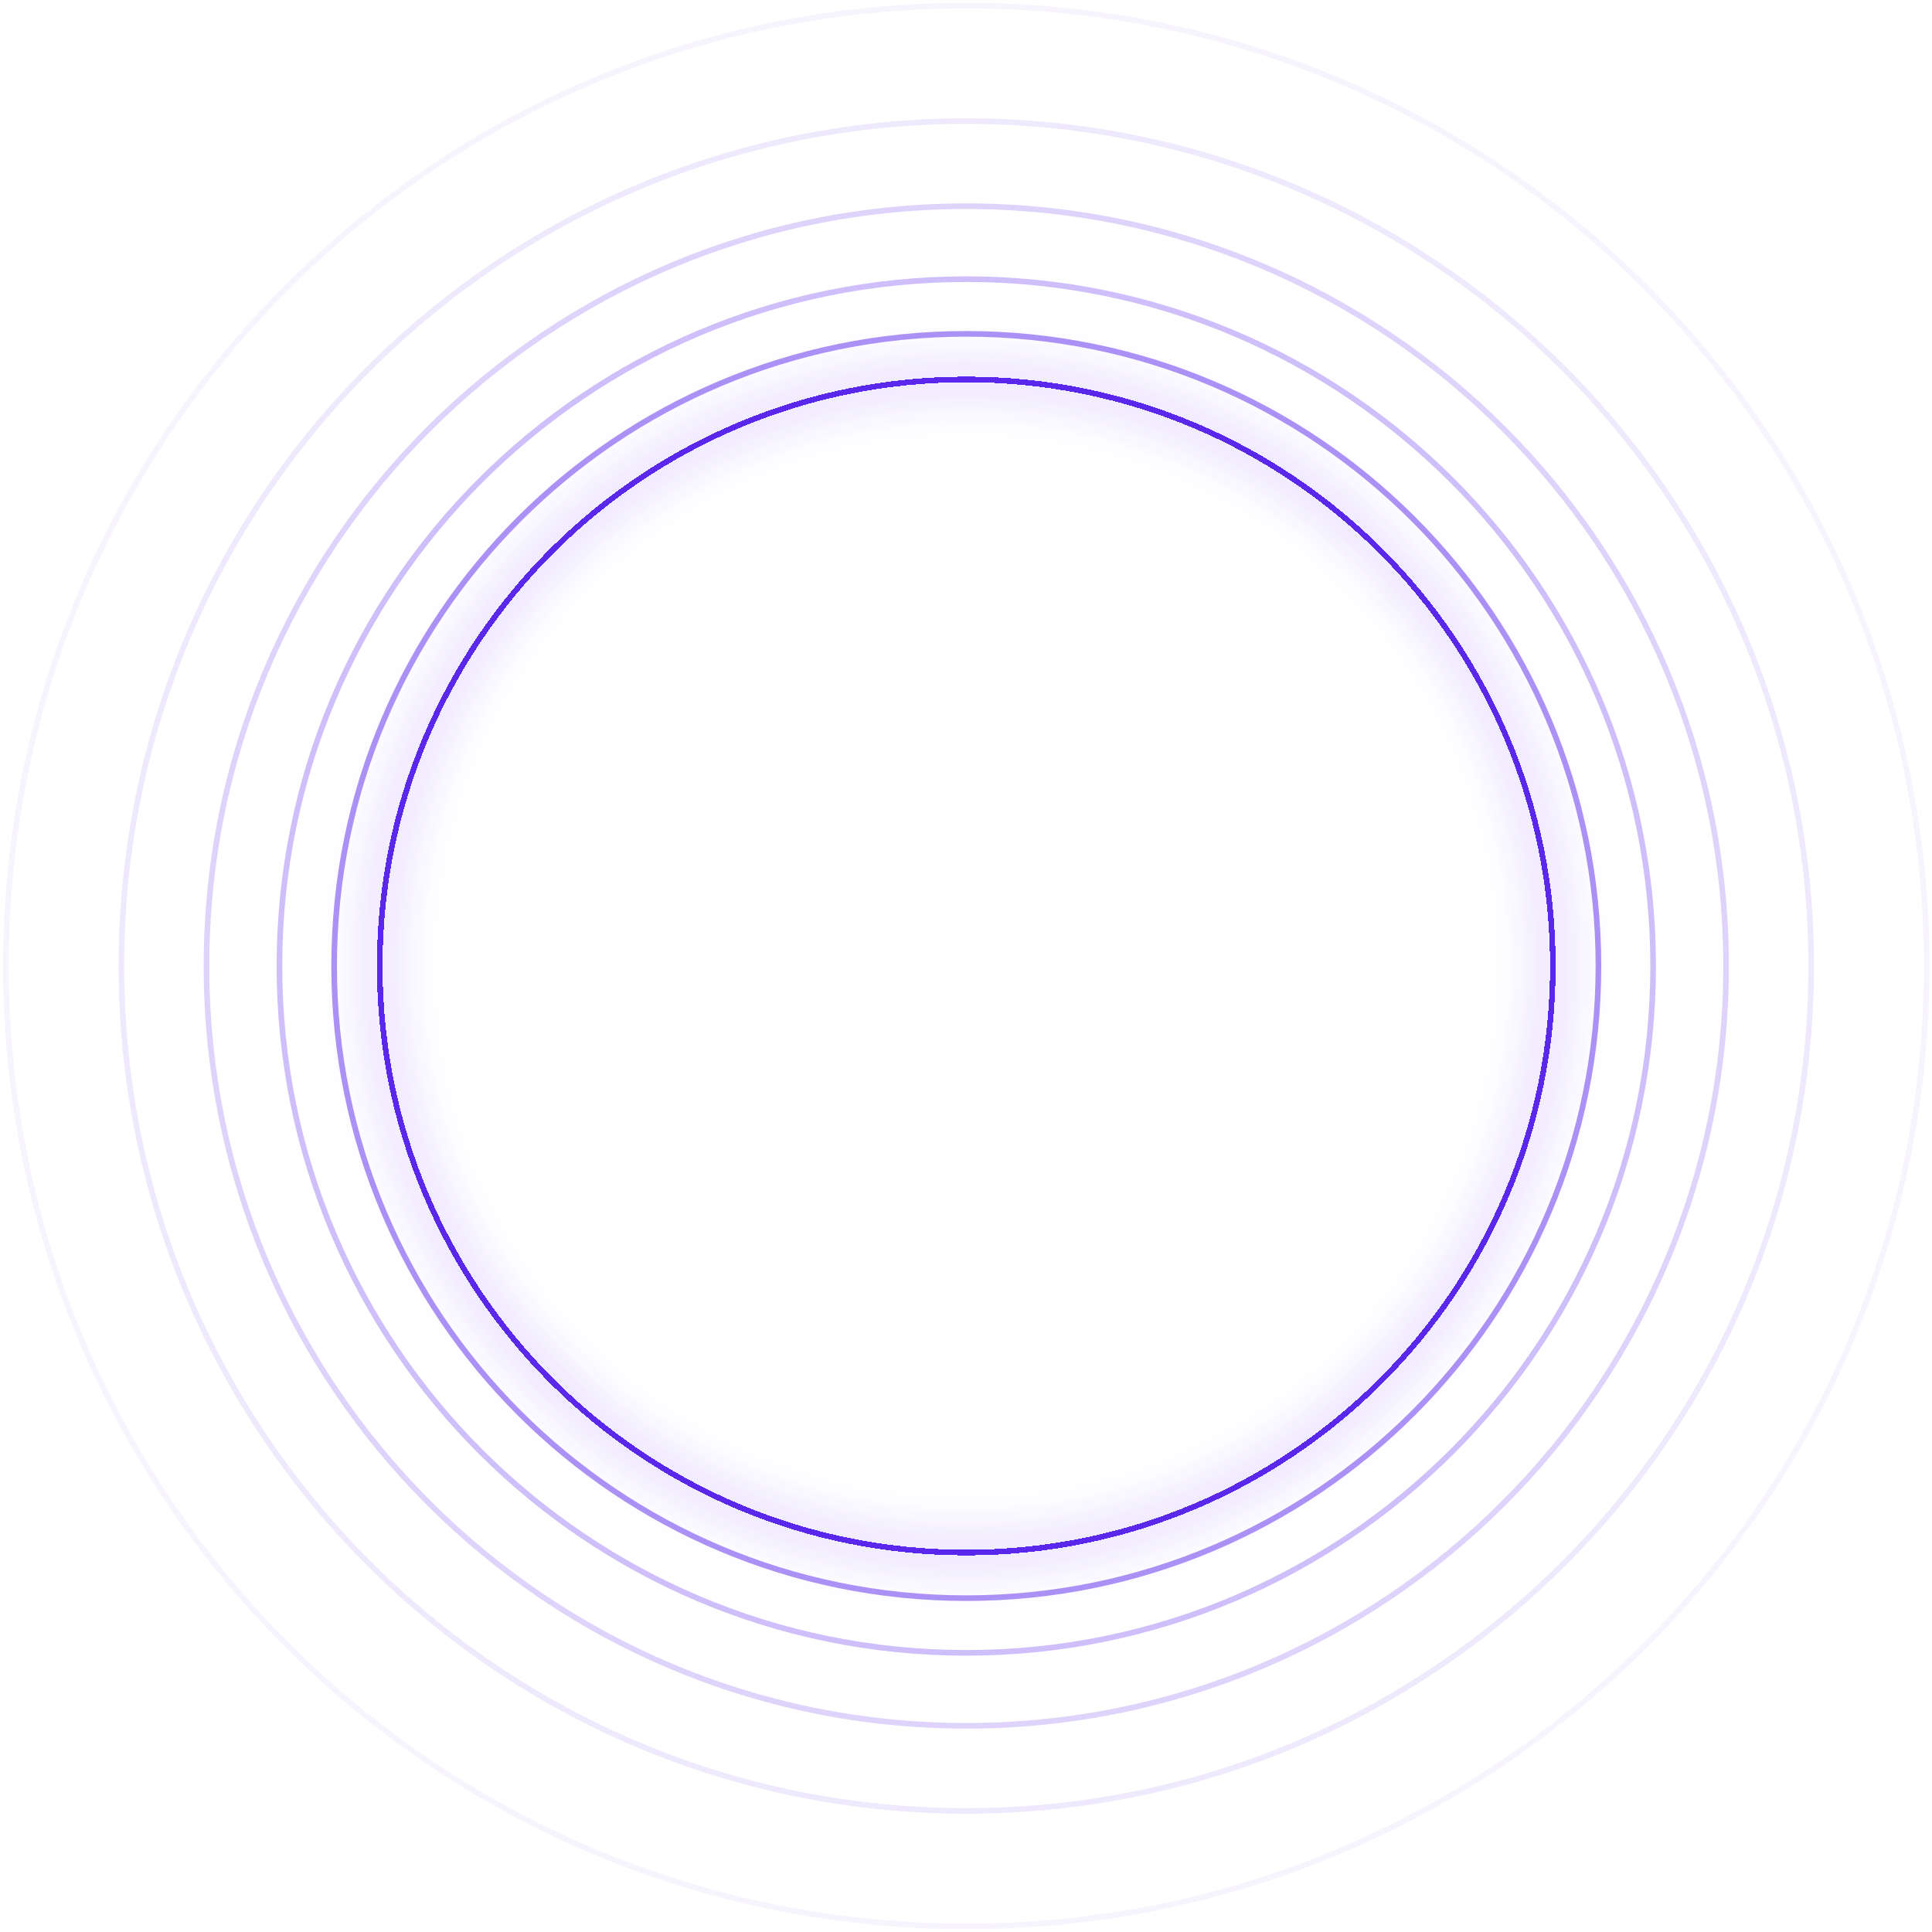
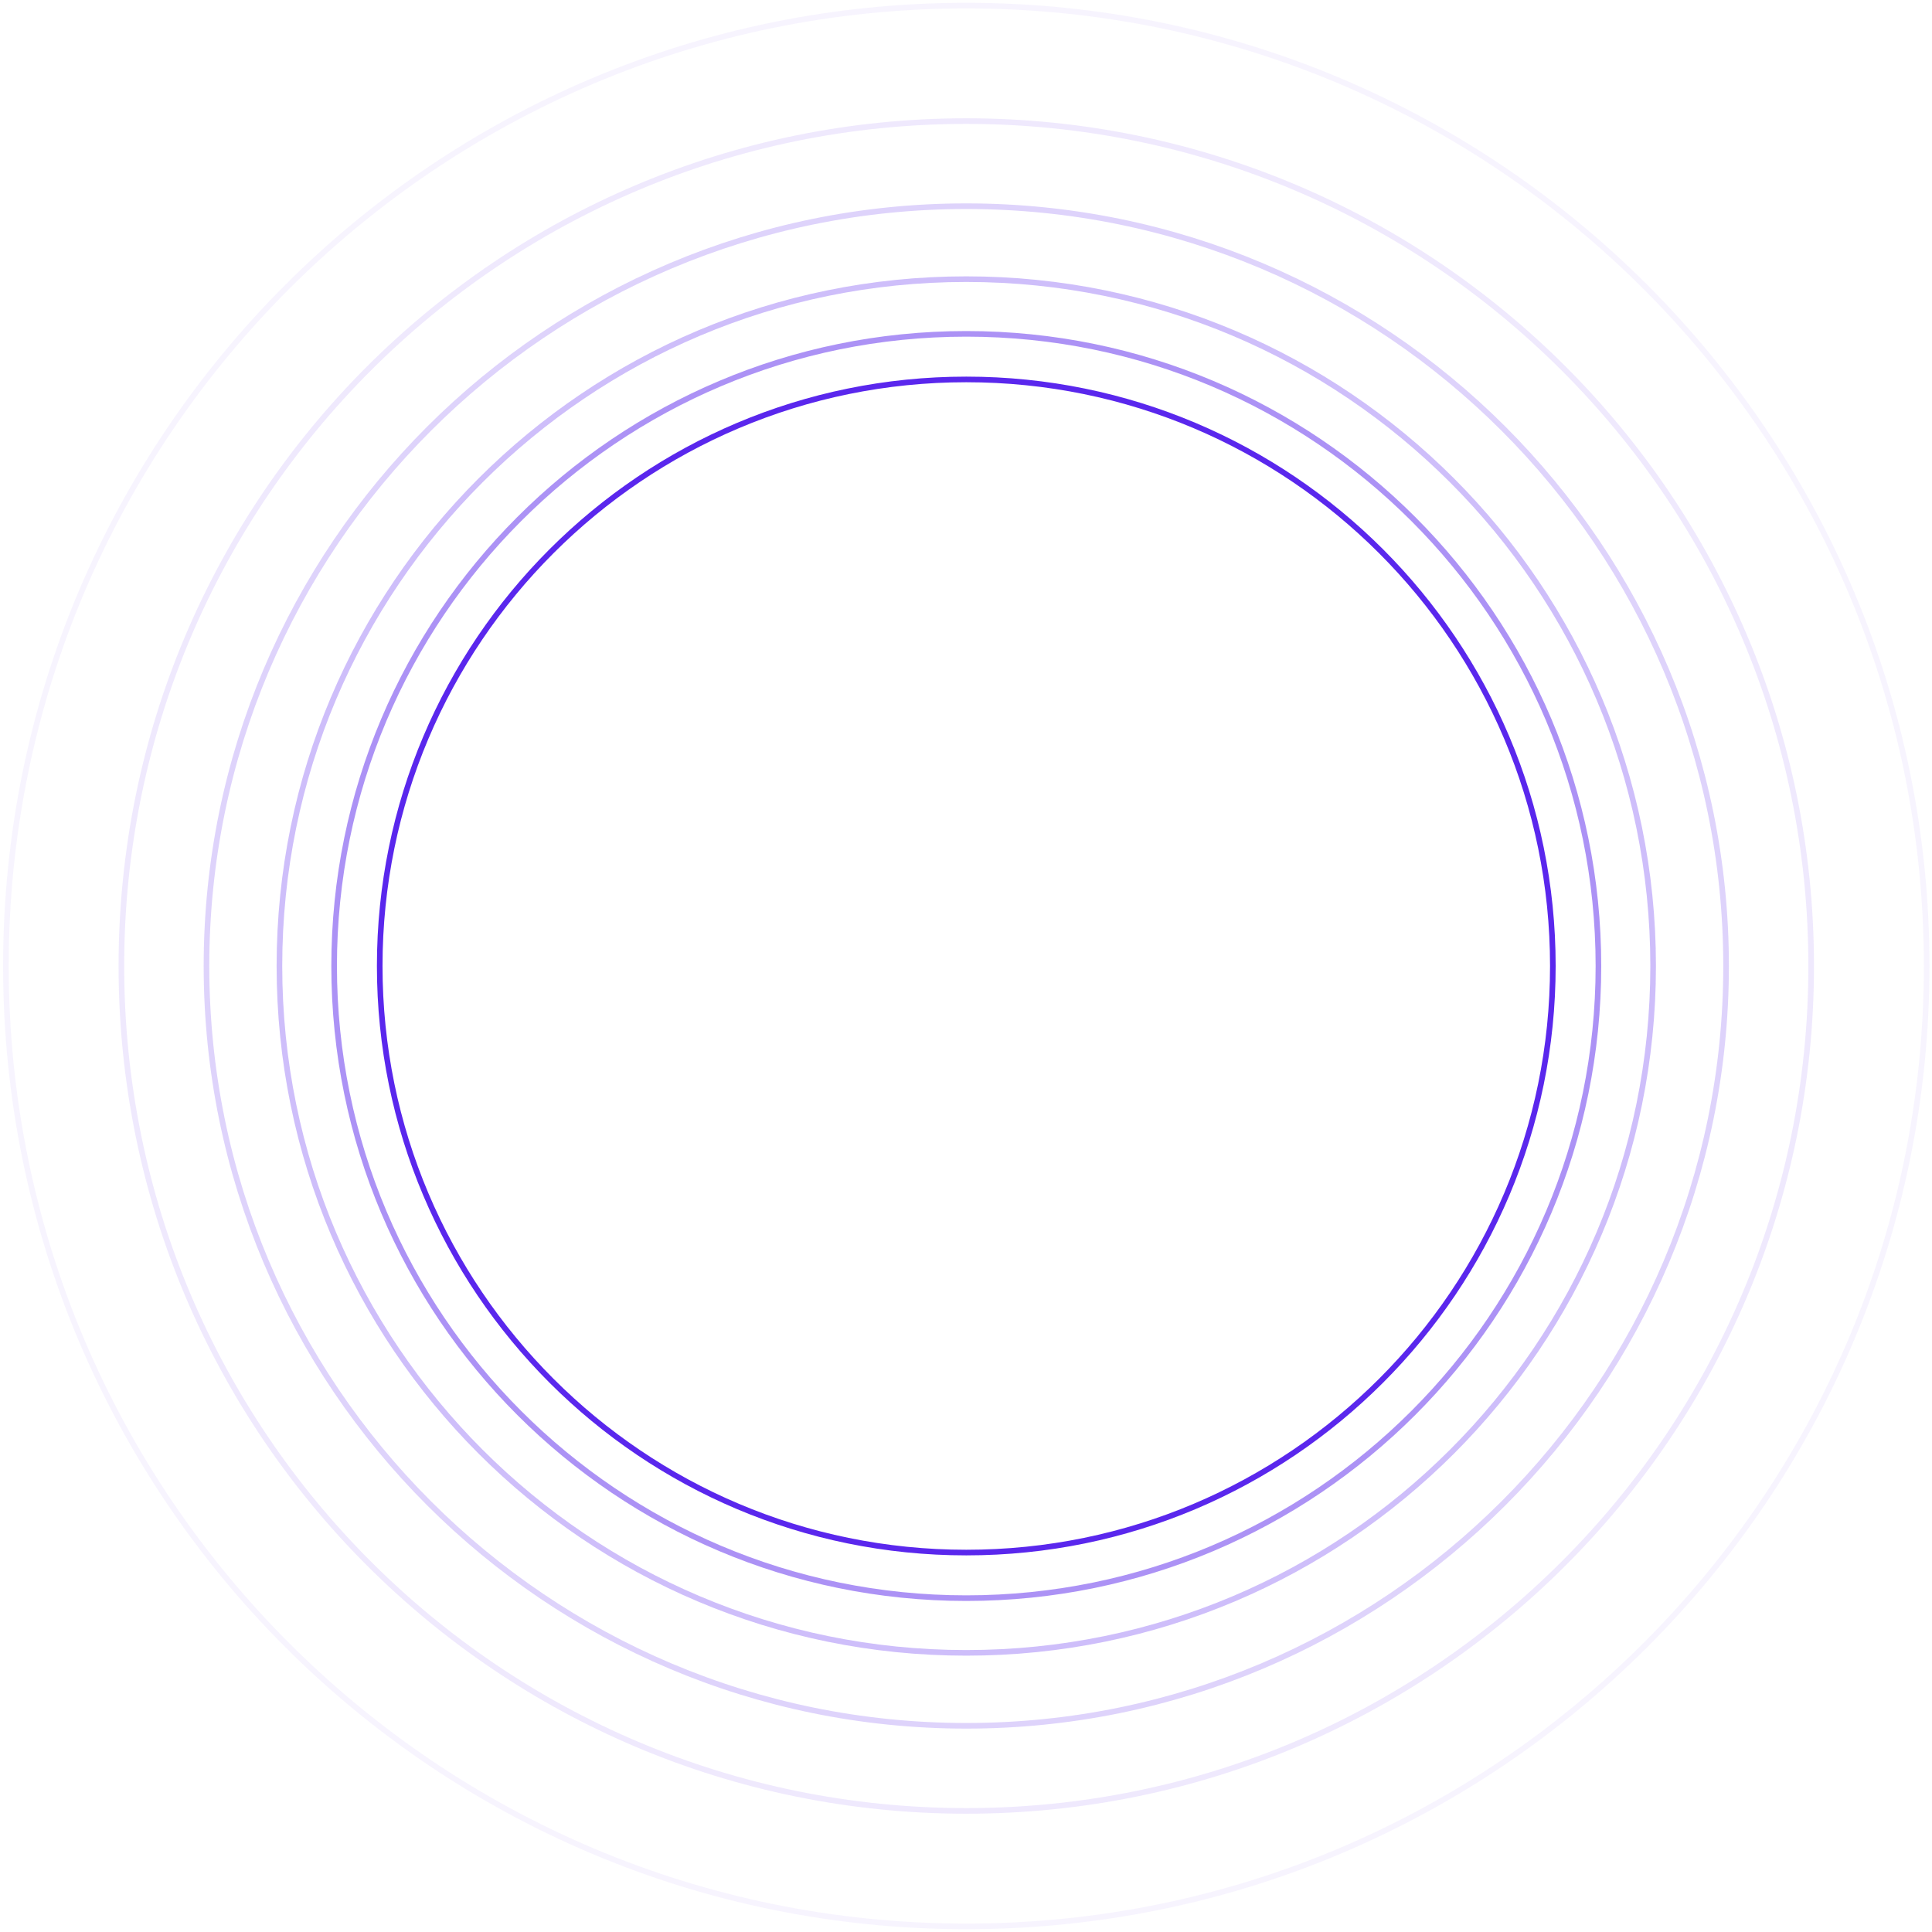
<svg xmlns="http://www.w3.org/2000/svg" width="344" height="344" viewBox="0 0 344 344" fill="none">
-   <g filter="url(#filter0_d_15_63)">
-     <circle cx="172.05" cy="172" r="104.44" stroke="#5A27ED" shape-rendering="crispEdges" />
-   </g>
+   <circle cx="172.05" cy="172" r="104.44" stroke="#5A27ED" />
  <circle cx="172.05" cy="172" r="112.557" stroke="#5A27ED" stroke-opacity="0.5" />
  <circle cx="172.05" cy="172.001" r="122.297" stroke="#5A27ED" stroke-opacity="0.3" />
  <circle cx="172.05" cy="172" r="135.285" stroke="#5A27ED" stroke-opacity="0.2" />
  <circle cx="172.05" cy="172" r="150.437" stroke="#5A27ED" stroke-opacity="0.1" />
  <circle cx="172.05" cy="172" r="171" stroke="#5A27ED" stroke-opacity="0.05" />
-   <defs>
-     <filter id="filter0_d_15_63" x="58.11" y="58.06" width="227.88" height="227.88" filterUnits="userSpaceOnUse" color-interpolation-filters="sRGB">
-       <feFlood flood-opacity="0" result="BackgroundImageFix" />
-       <feColorMatrix in="SourceAlpha" type="matrix" values="0 0 0 0 0 0 0 0 0 0 0 0 0 0 0 0 0 0 127 0" result="hardAlpha" />
-       <feOffset />
-       <feGaussianBlur stdDeviation="4.5" />
-       <feComposite in2="hardAlpha" operator="out" />
-       <feColorMatrix type="matrix" values="0 0 0 0 0.388 0 0 0 0 0.169 0 0 0 0 1 0 0 0 1 0" />
-       <feBlend mode="normal" in2="BackgroundImageFix" result="effect1_dropShadow_15_63" />
-       <feBlend mode="normal" in="SourceGraphic" in2="effect1_dropShadow_15_63" result="shape" />
-     </filter>
-   </defs>
</svg>
